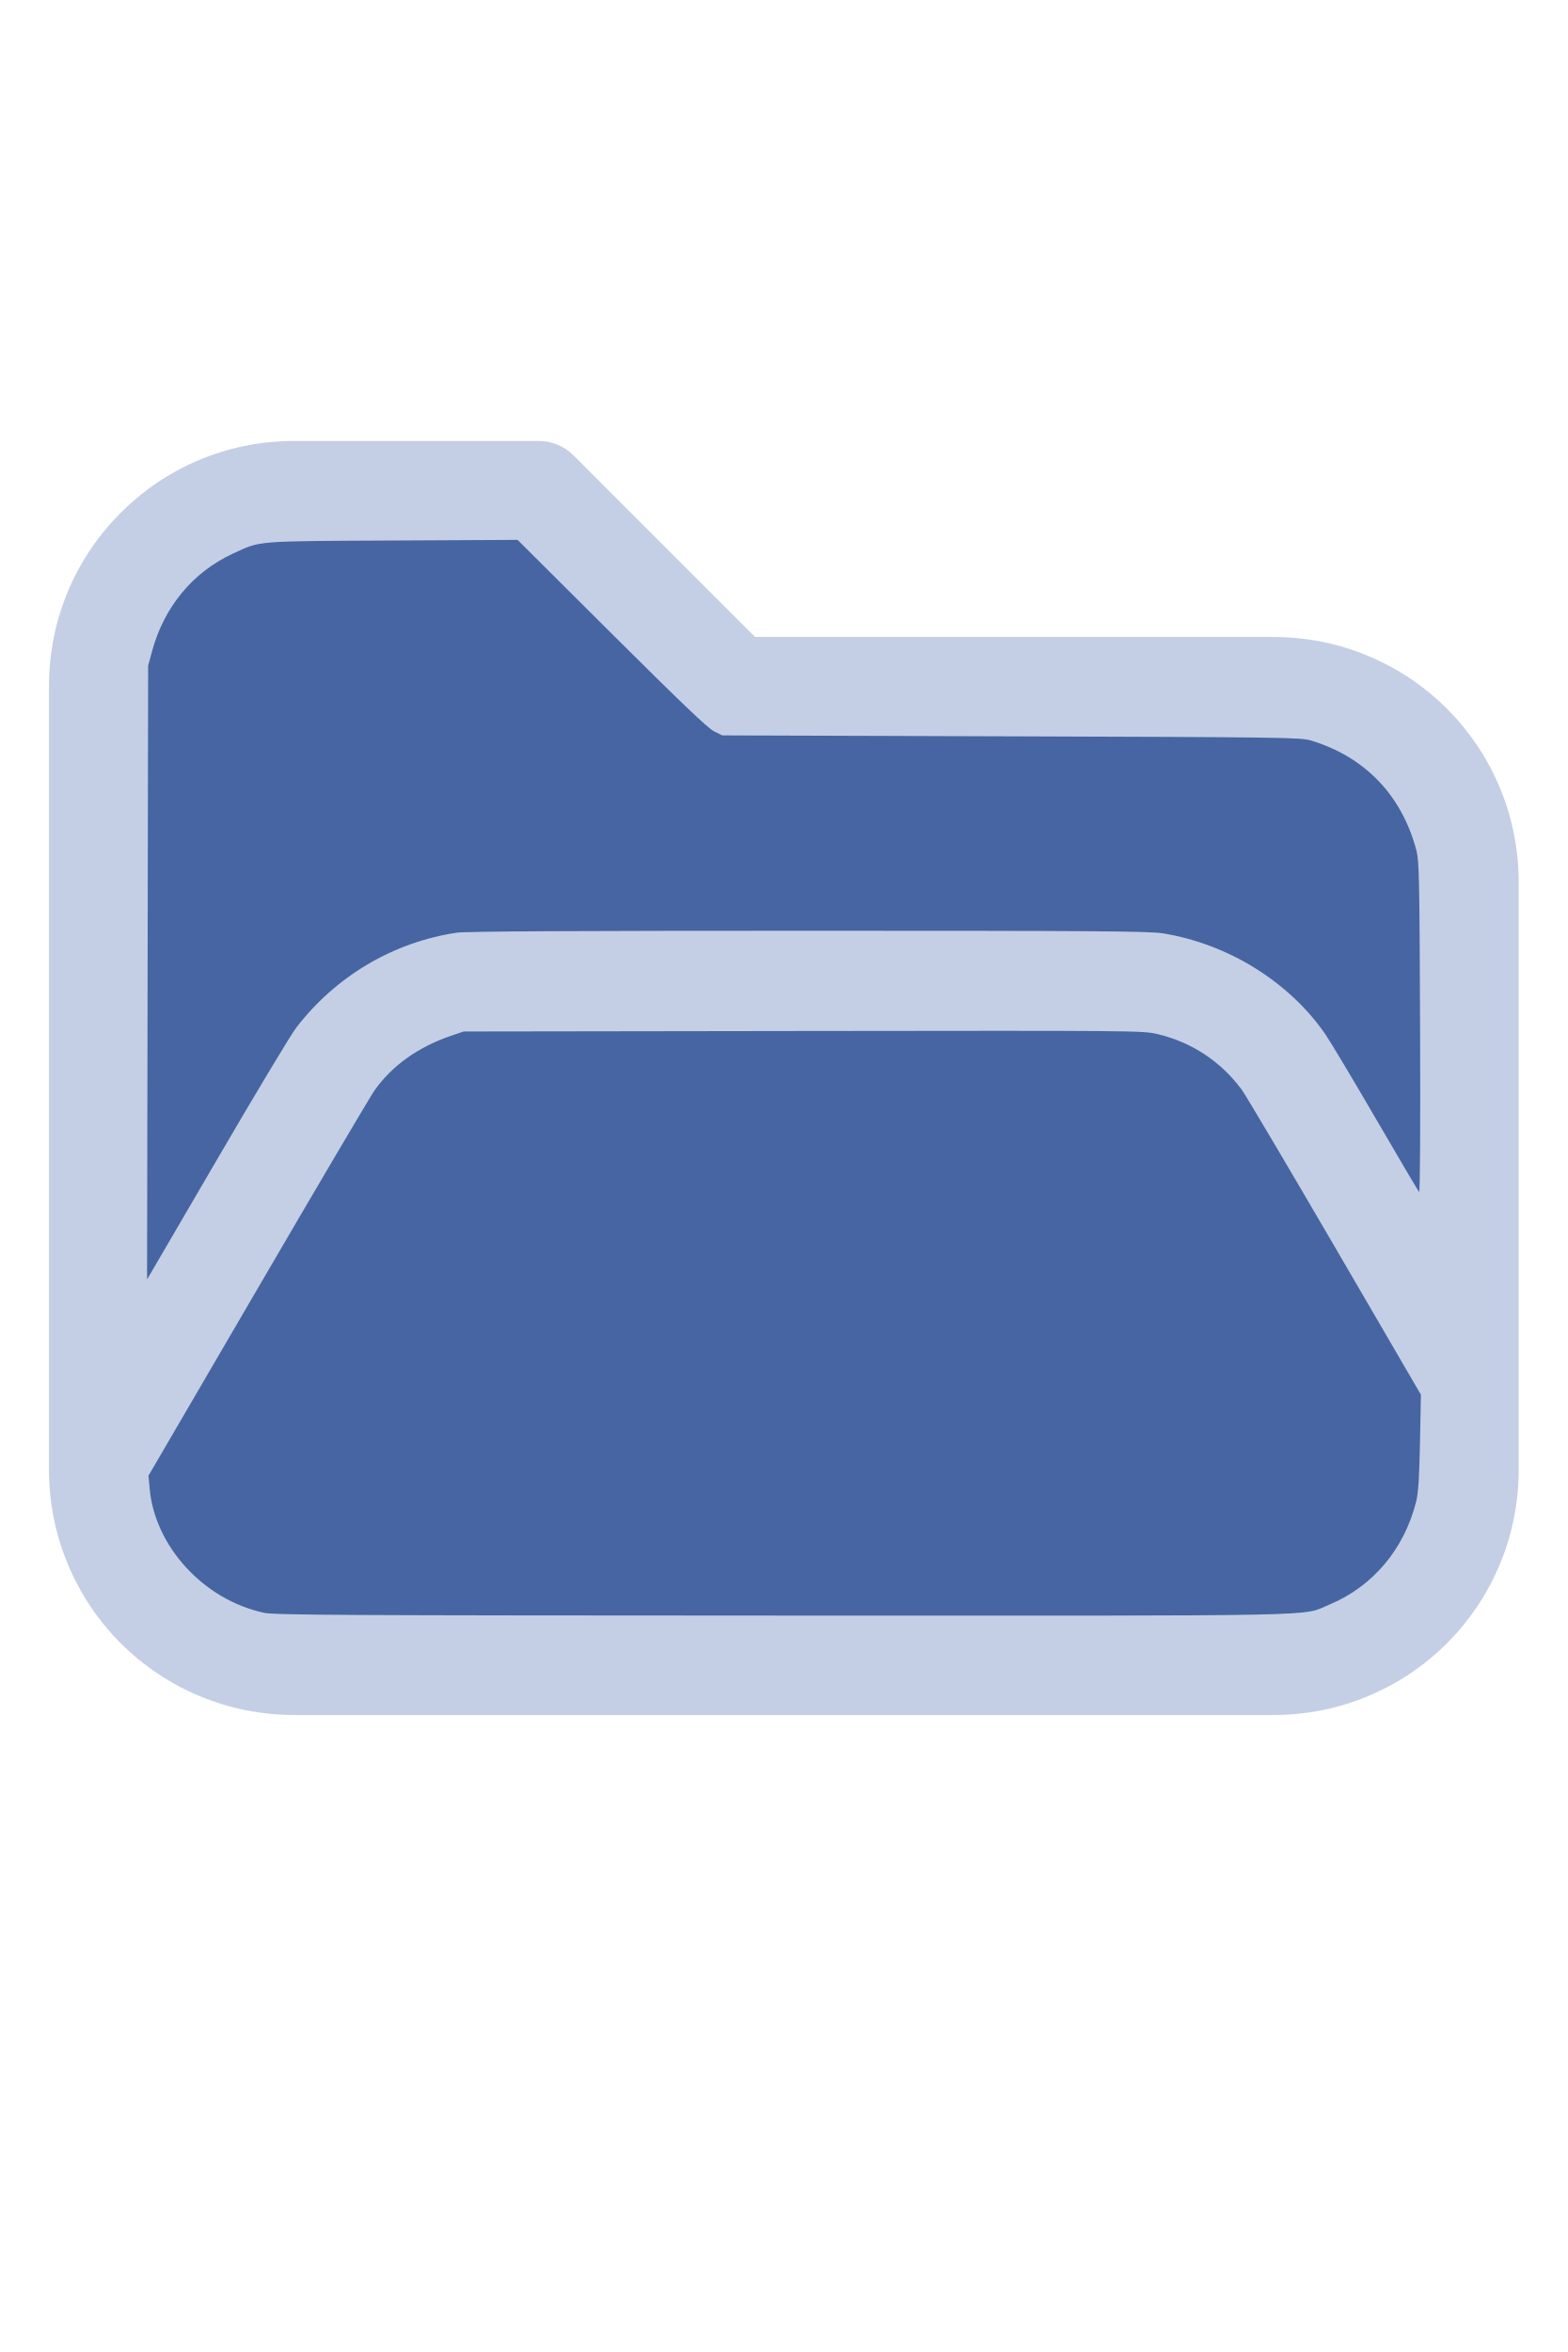
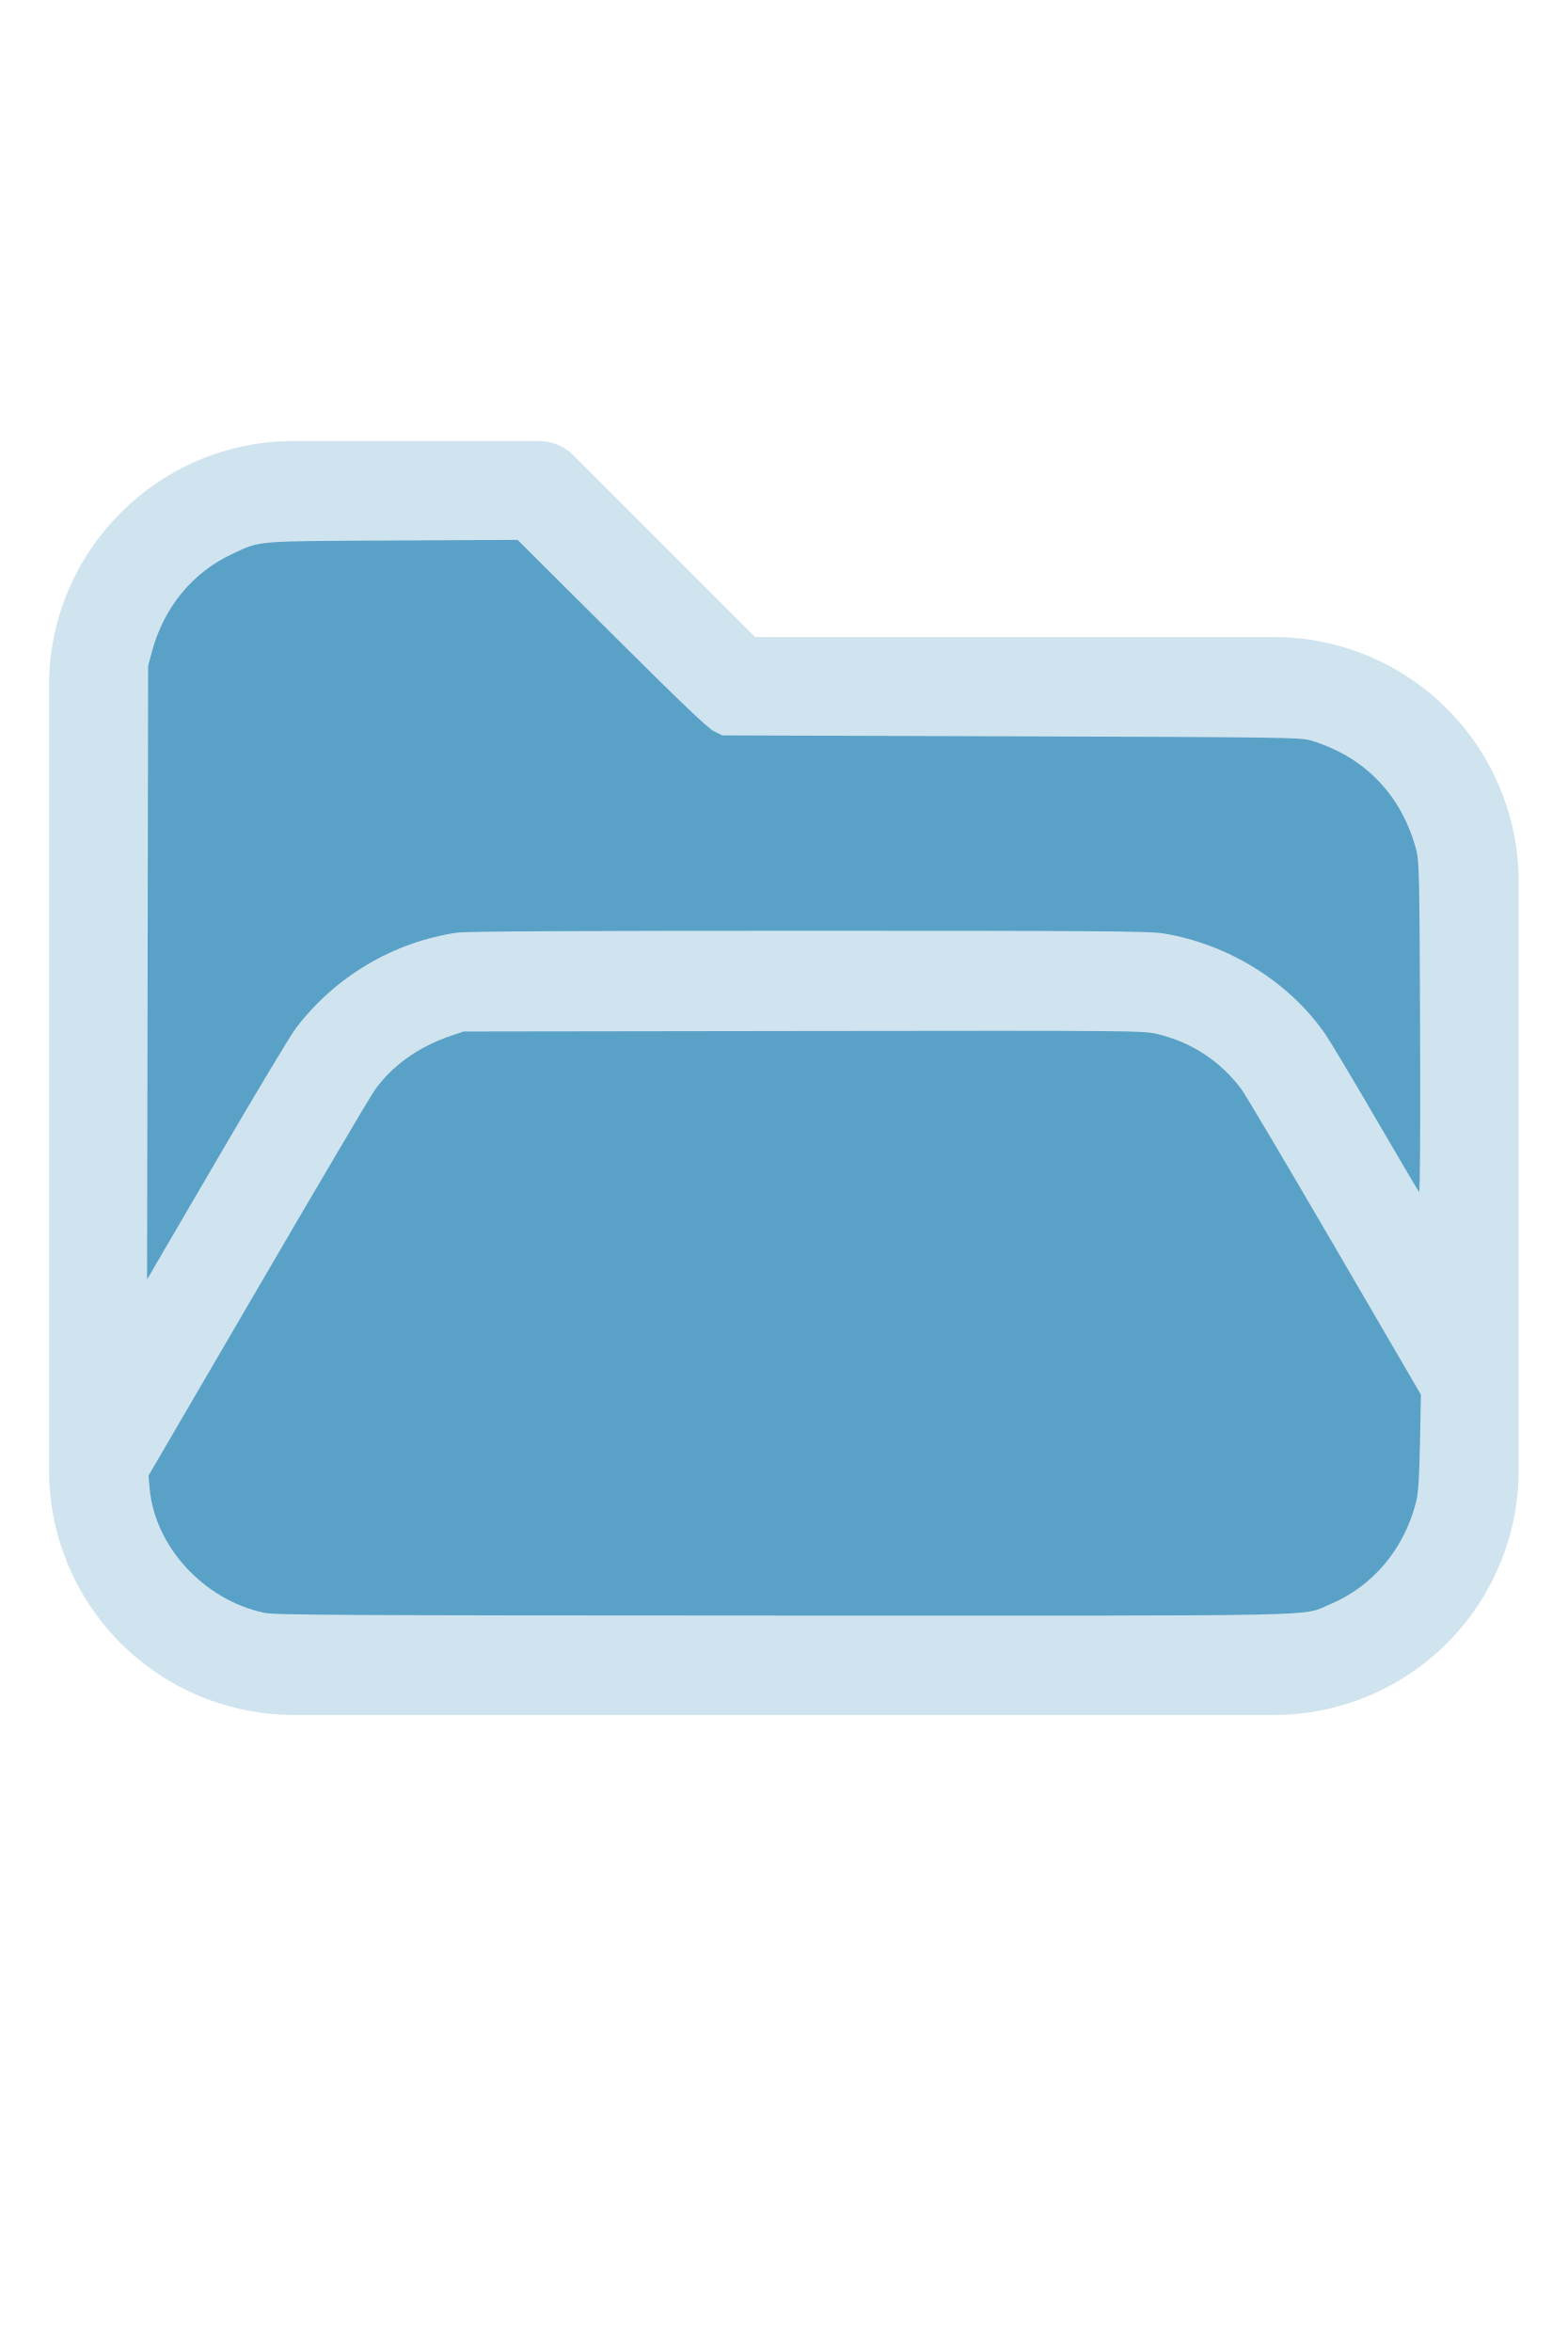
<svg xmlns="http://www.w3.org/2000/svg" version="1.1" width="16" height="24" viewBox="0 0 32 32" xml:space="preserve">
-   <g style="fill:#C4CFE5;">
+   <g style="fill:#D0E4EF;">
    <path d="M1,5.998l0,16.002c-0,1.326 0.527,2.598 1.464,3.536c0.938,0.937 2.21,1.464 3.536,1.464c5.322,0 14.678,-0 20,0c1.326,0 2.598,-0.527 3.536,-1.464c0.937,-0.938 1.464,-2.21 1.464,-3.536c0,-3.486 0,-8.514 0,-12c0,-1.326 -0.527,-2.598 -1.464,-3.536c-0.938,-0.937 -2.21,-1.464 -3.536,-1.464c-0,0 -10.586,0 -10.586,0c0,-0 -3.707,-3.707 -3.707,-3.707c-0.187,-0.188 -0.442,-0.293 -0.707,-0.293l-5.002,0c-2.76,0 -4.998,2.238 -4.998,4.998Zm28,14.415l-3.456,-5.925c-0.538,-0.921 -1.524,-1.488 -2.591,-1.488c-0,0 -12.905,0 -12.906,0c-1.067,0 -2.053,0.567 -2.591,1.488l-4.453,7.635c0.03,0.751 0.342,1.465 0.876,1.998c0.562,0.563 1.325,0.879 2.121,0.879l20,0c0.796,0 1.559,-0.316 2.121,-0.879c0.563,-0.562 0.879,-1.325 0.879,-2.121l0,-1.587Zm0,-3.969l0,-6.444c0,-0.796 -0.316,-1.559 -0.879,-2.121c-0.562,-0.563 -1.325,-0.879 -2.121,-0.879c-7.738,0 -11,0 -11,0c-0.265,0 -0.52,-0.105 -0.707,-0.293c-0,0 -3.707,-3.707 -3.707,-3.707c-0,0 -4.588,0 -4.588,0c-1.656,0 -2.998,1.342 -2.998,2.998l0,12.16l2.729,-4.677c0.896,-1.536 2.54,-2.481 4.318,-2.481c3.354,0 9.552,0 12.906,0c1.778,0 3.422,0.945 4.318,2.481l1.729,2.963Z" />
  </g>
-   <g style="fill:#4665A2;stroke-width:0;">
+   <g style="fill:#5AA1C7;stroke-width:0;">
    <path d="M 5.388,24.913 C 4.16,24.651 3.157,23.559 3.054,22.371 L 3.031,22.116 5.261,18.294 C 6.487,16.191 7.56,14.373 7.645,14.253 8.004,13.746 8.542,13.363 9.21,13.137 l 0.255,-0.086 6.929,-0.01 c 6.805,-0.009 6.935,-0.008 7.234,0.063 0.696,0.165 1.29,0.557 1.715,1.13 0.082,0.11 0.939,1.557 1.905,3.215 l 1.756,3.014 -0.019,0.972 c -0.014,0.725 -0.034,1.032 -0.078,1.209 -0.243,0.971 -0.887,1.735 -1.772,2.103 -0.588,0.244 0.247,0.227 -11.162,0.224 -9.028,-0.003 -10.364,-0.01 -10.586,-0.057 z" />
    <path d="M 3.013,11.85 3.024,5.588 3.102,5.297 C 3.348,4.386 3.936,3.676 4.757,3.297 5.329,3.033 5.181,3.045 8.013,3.031 l 2.552,-0.013 1.919,1.911 c 1.404,1.398 1.964,1.933 2.089,1.995 l 0.171,0.084 5.898,0.019 c 5.553,0.018 5.91,0.023 6.116,0.085 1.102,0.332 1.857,1.118 2.154,2.244 0.056,0.214 0.064,0.564 0.075,3.622 0.008,2.032 -5.42e-4,3.371 -0.02,3.349 -0.018,-0.02 -0.414,-0.691 -0.88,-1.492 -0.466,-0.801 -0.931,-1.578 -1.033,-1.727 -0.736,-1.069 -1.984,-1.844 -3.316,-2.06 -0.28,-0.045 -1.345,-0.053 -7.239,-0.053 -4.714,-1.09e-4 -6.993,0.012 -7.172,0.039 -1.3,0.193 -2.477,0.89 -3.284,1.944 -0.108,0.141 -0.836,1.353 -1.618,2.695 L 3.002,18.111 Z" />
  </g>
</svg>
